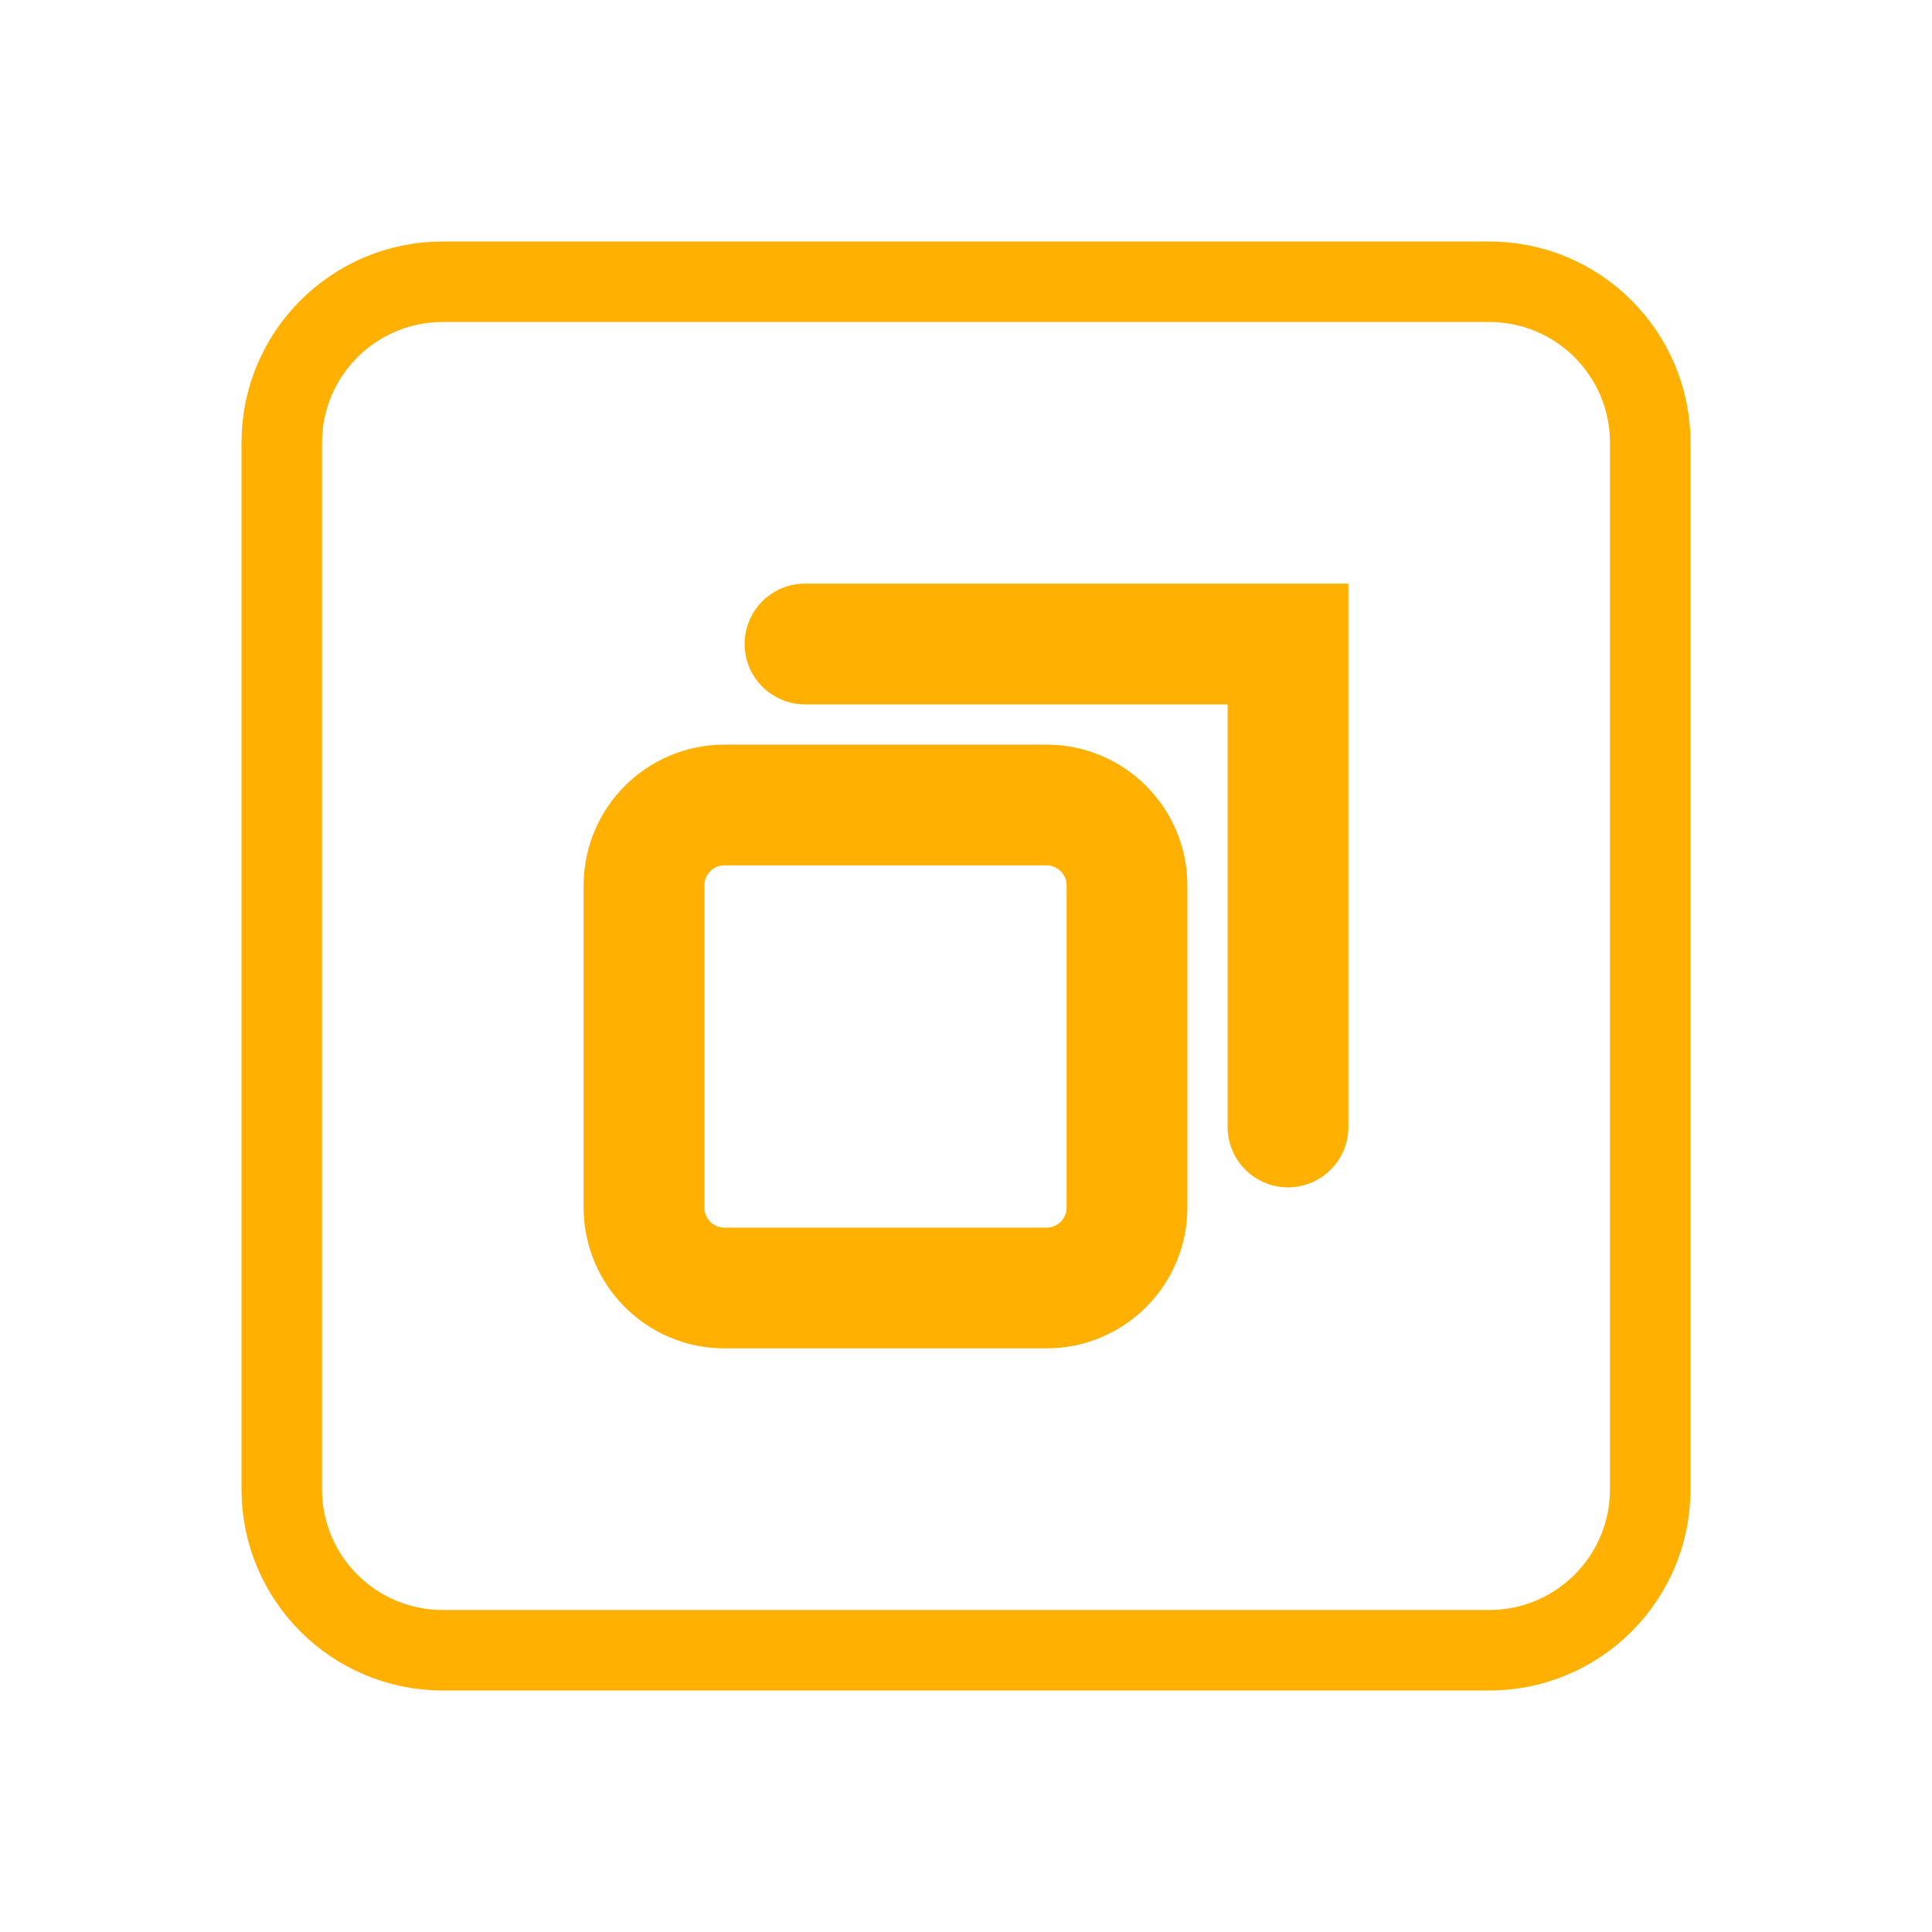
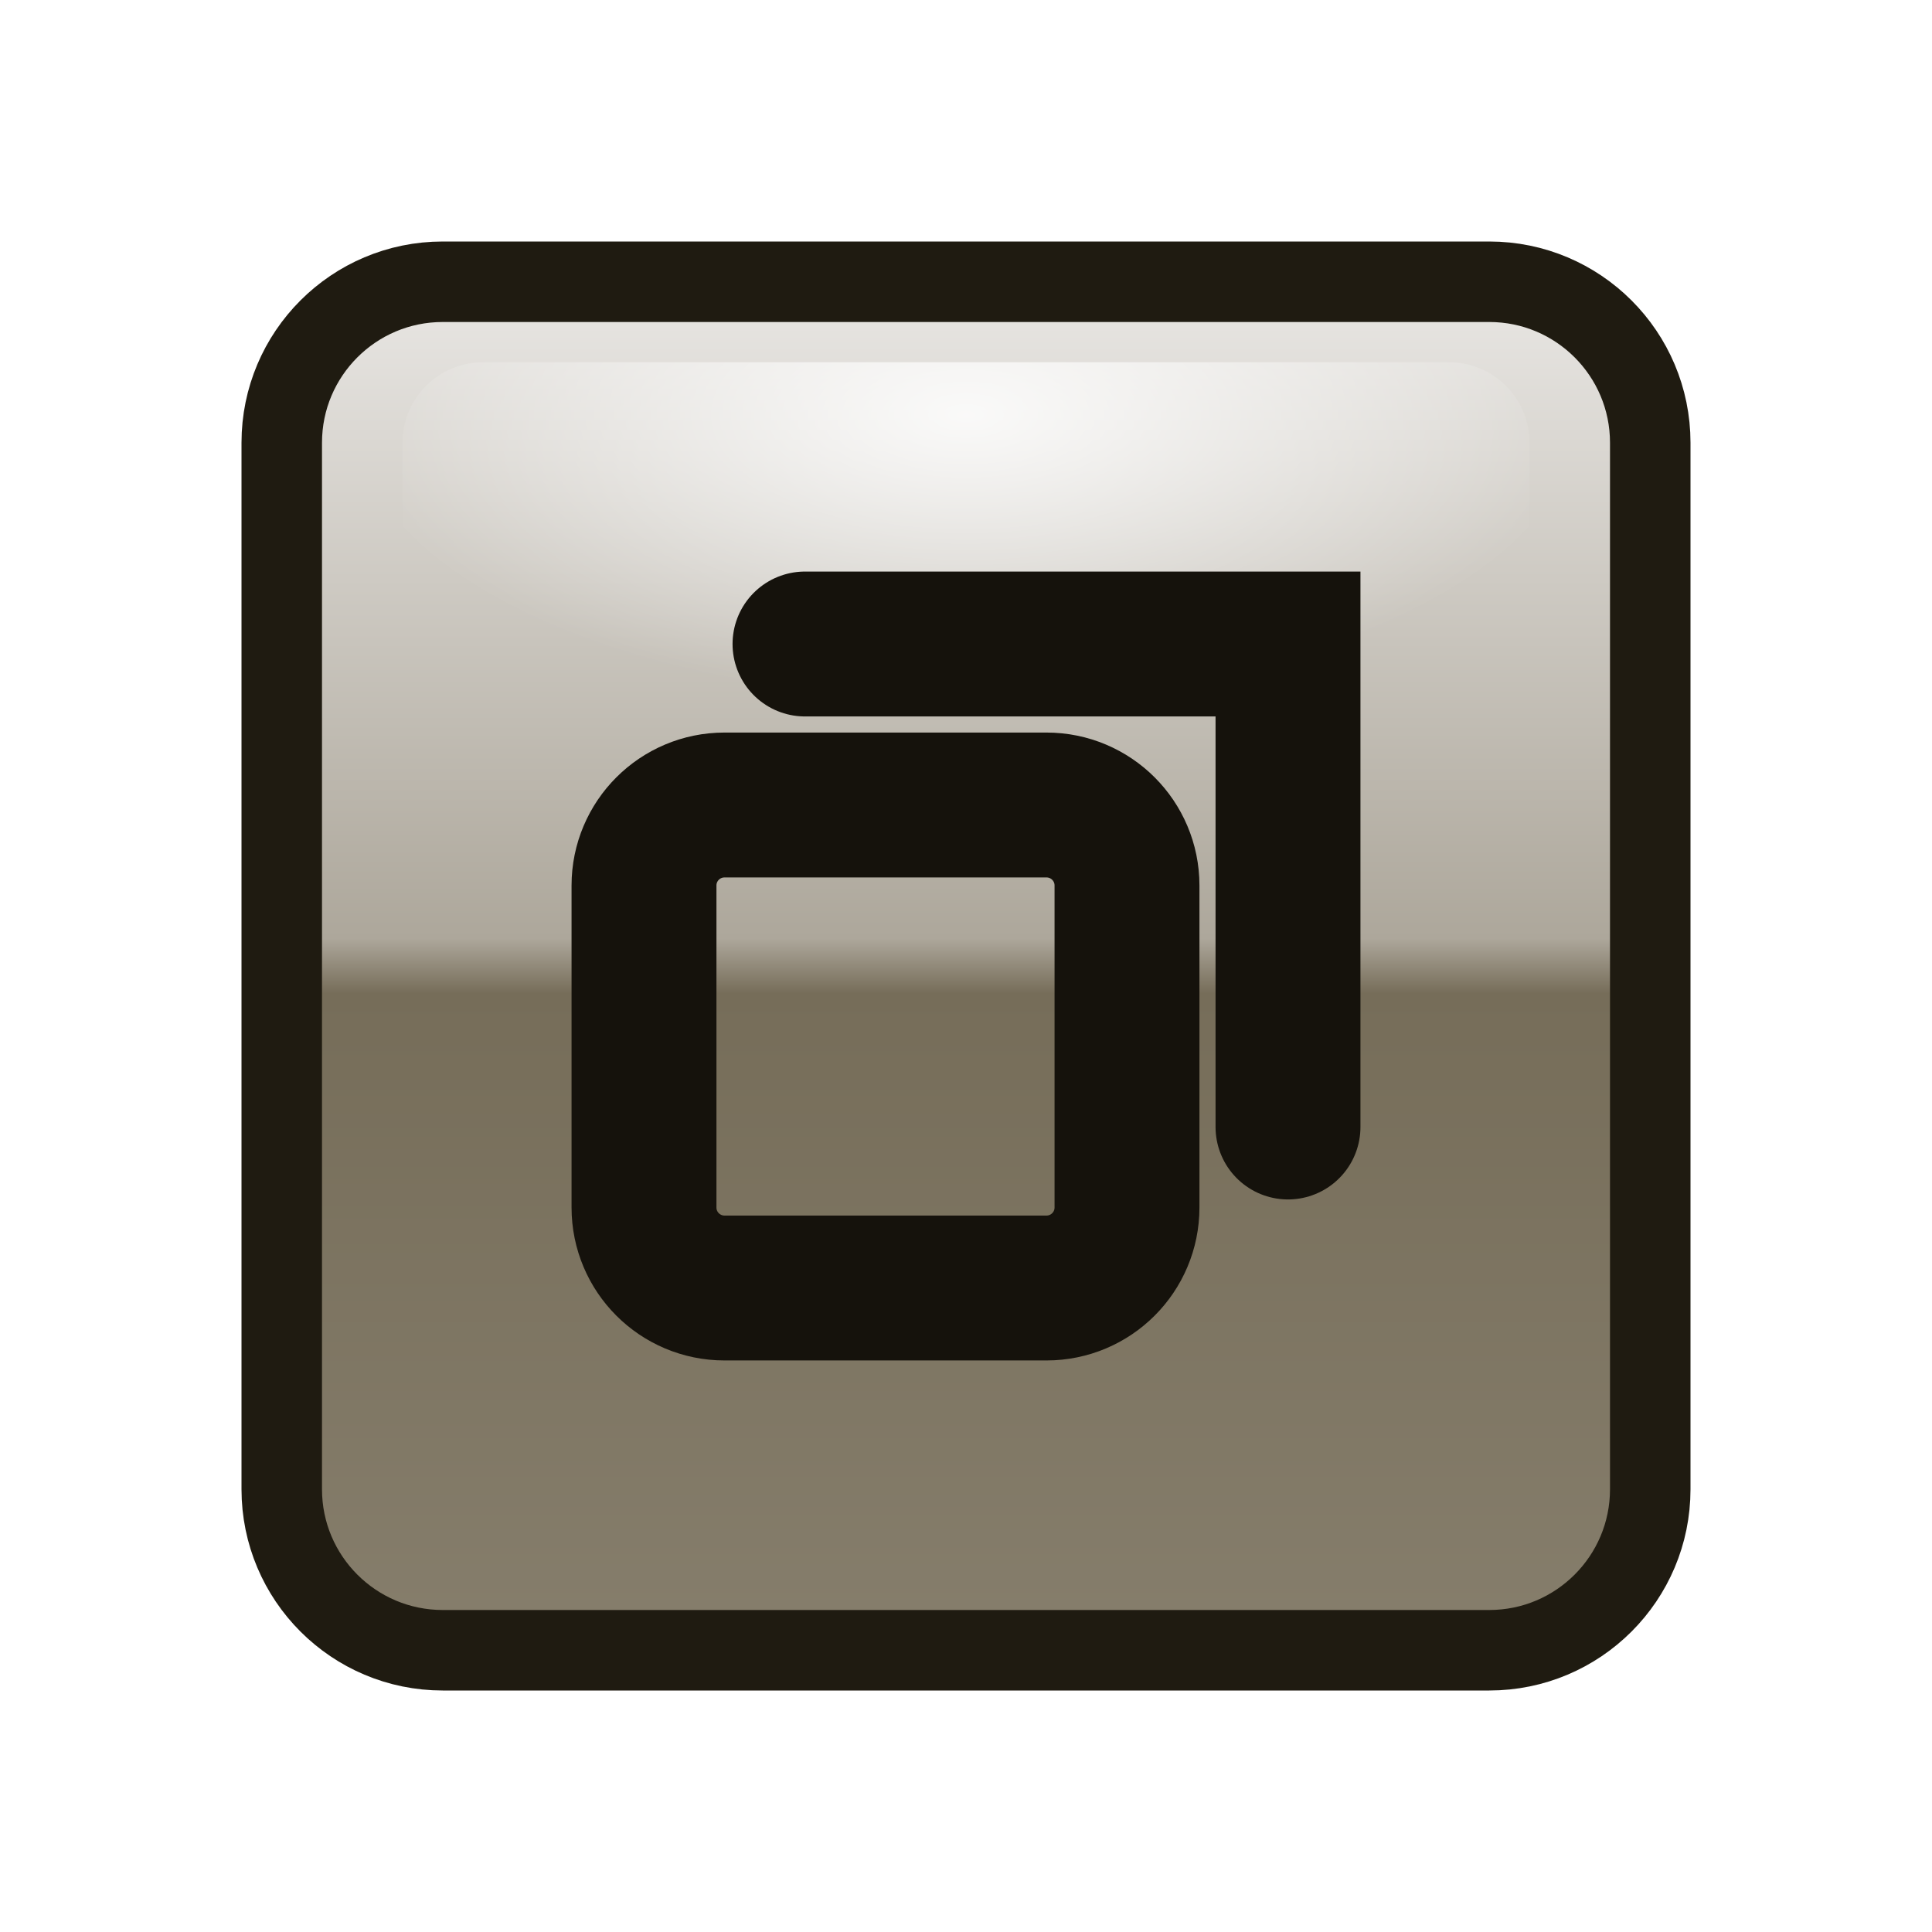
<svg xmlns="http://www.w3.org/2000/svg" width="24" height="24" viewBox="0 0 24 24">
-   <rect x="3.5" y="3.5" width="17" height="17" rx="2" fill="none" stroke="#FFB000" stroke-width="1" />
-   <path d="M10 8h6v6" stroke="#FFB000" stroke-width="1.5" stroke-linecap="round" fill="none" />
-   <rect x="8" y="10" width="6" height="6" rx="1" stroke="#FFB000" stroke-width="1.5" stroke-linecap="round" fill="none" />
+   <defs>
+     <linearGradient id="b" x1="0" y1="0" x2="0" y2="1">
+       <stop offset="0" stop-color="#E9E7E4" />
+       <stop offset=".48" stop-color="#ADA79B" />
+       <stop offset=".52" stop-color="#766D59" />
+       <stop offset="1" stop-color="#867E6C" />
+     </linearGradient>
+     <radialGradient id="l" cx=".5" cy=".1" r=".55">
+       <stop offset="0" stop-color="#FFFFFF" stop-opacity="0.85" />
+       <stop offset="1" stop-color="#FFFFFF" stop-opacity="0" />
+     </radialGradient>
+   </defs>
+   <rect x="3.5" y="3.5" width="17" height="17" rx="2" fill="url(#b)" stroke="#1F1B11" stroke-width="1" />
+   <rect x="5" y="4.5" width="14" height="6.5" rx="1" fill="url(#l)" />
+   <path d="M10 8h6v6" stroke="#15120C" stroke-width="1.8" stroke-linecap="round" fill="none" />
+   <rect x="8" y="10" width="6" height="6" rx="1" stroke="#15120C" stroke-width="1.8" stroke-linecap="round" fill="none" />
</svg>
